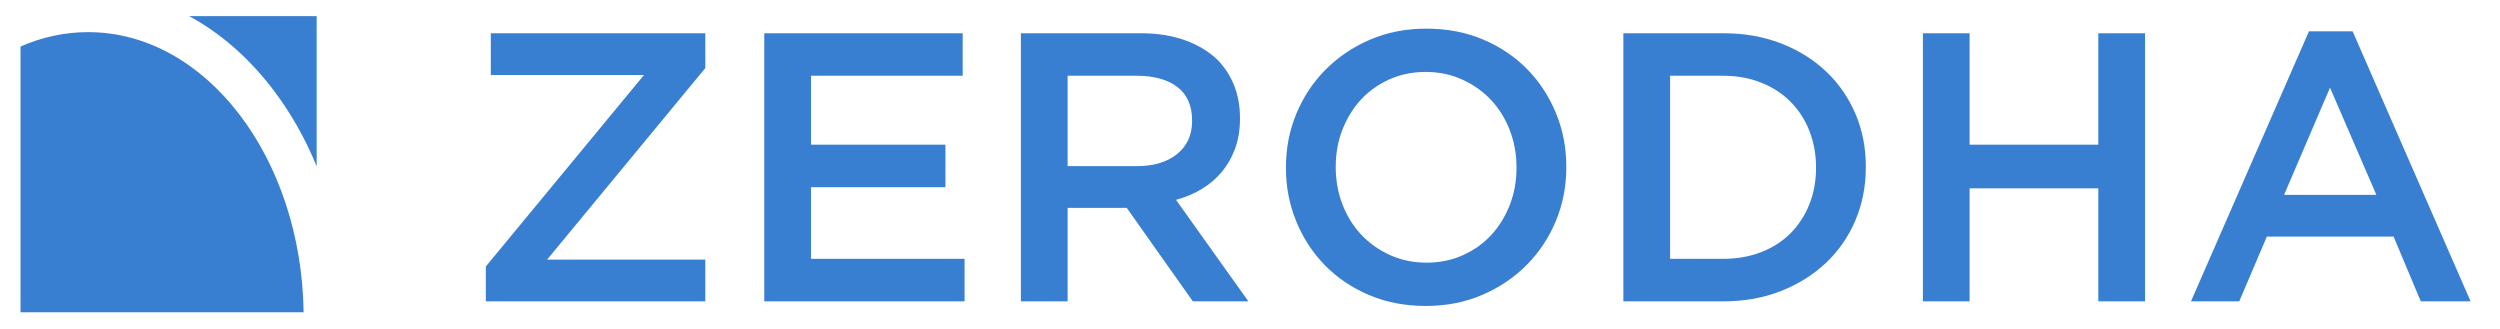
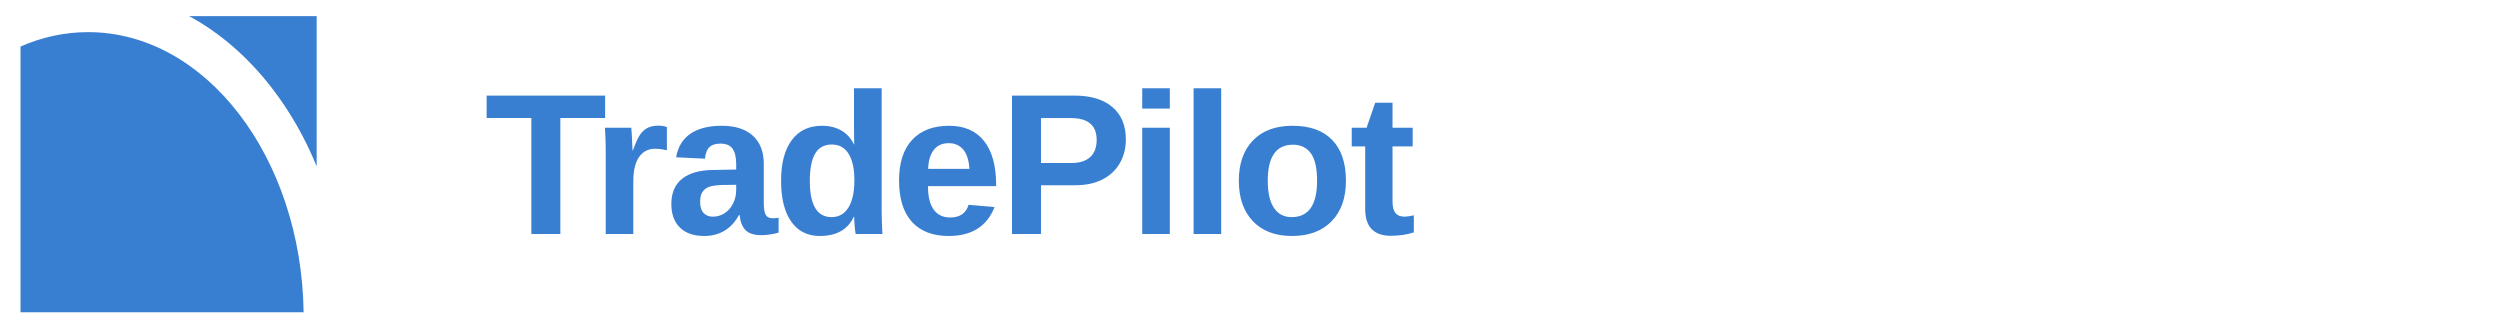
- <svg xmlns="http://www.w3.org/2000/svg" baseProfile="tiny" width="609" height="80">
+ <svg xmlns="http://www.w3.org/2000/svg" baseProfile="tiny" width="609" height="80" viewBox="0 0 609 80">
  <path d="M66.252 21.469c4.404 5.71 8.056 12.124 10.886 19.04V3.931H46.077c7.472 4.037 14.317 9.943 20.175 17.538zM21.473 7.828c-5.754 0-11.289 1.23-16.473 3.506v64.735h68.963c-.534-37.754-23.875-68.241-52.49-68.241" fill-rule="evenodd" fill="#387ed1" />
-   <path fill="#387ed1" d="M118.349 64.918l38.533-46.65H119.56V8.098h52.25v8.49l-38.533 46.651h38.533v10.169h-53.461v-8.49zm67.828-56.82h48.331v10.356H197.56v16.794h32.751v10.357H197.56v17.446h37.413v10.356h-48.796V8.098zm62.512 0h29.11c4.105 0 7.744.576 10.917 1.726s5.814 2.752 7.93 4.805c1.741 1.805 3.08 3.888 4.013 6.251s1.398 4.977 1.398 7.837v.187c0 2.675-.388 5.085-1.165 7.231s-1.853 4.044-3.22 5.691-3.001 3.049-4.898 4.198-3.997 2.038-6.297 2.659l17.633 24.725h-13.529l-16.097-22.765h-.186-14.227v22.765h-11.383V8.098zm28.231 32.375c4.115 0 7.393-.982 9.824-2.951s3.652-4.639 3.652-8.012v-.187c0-3.56-1.188-6.263-3.559-8.106s-5.709-2.764-10.014-2.764h-16.752v22.019h16.849zm70.389 34.055c-5.039 0-9.641-.886-13.807-2.658s-7.744-4.182-10.73-7.232-5.318-6.607-6.996-10.682-2.521-8.413-2.521-13.016v-.187c0-4.603.84-8.941 2.521-13.016s4.041-7.651 7.09-10.73 6.654-5.52 10.824-7.324 8.768-2.706 13.807-2.706 9.641.886 13.809 2.659 7.744 4.184 10.73 7.231 5.316 6.609 6.996 10.683 2.521 8.413 2.521 13.015v.187c0 4.604-.84 8.943-2.521 13.015s-4.043 7.651-7.09 10.73-6.656 5.521-10.824 7.324-8.77 2.707-13.809 2.707zm.187-10.543c3.221 0 6.178-.606 8.871-1.819s5.002-2.86 6.922-4.944 3.422-4.526 4.506-7.325 1.625-5.785 1.625-8.956v-.187c0-3.172-.541-6.173-1.625-9.004s-2.604-5.286-4.553-7.37-4.289-3.747-7.016-4.992-5.697-1.866-8.918-1.866-6.178.606-8.871 1.819-5.002 2.862-6.922 4.945-3.422 4.525-4.508 7.324-1.625 5.785-1.625 8.957v.187c0 3.172.541 6.173 1.625 9.002s2.604 5.289 4.555 7.372 4.289 3.748 7.014 4.991 5.699 1.866 8.92 1.866zm47.955-55.887h24.354c5.1 0 9.779.825 14.043 2.473s7.928 3.934 11.008 6.857 5.457 6.361 7.139 10.311 2.52 8.227 2.52 12.829v.187c0 4.604-.84 8.896-2.52 12.875s-4.059 7.435-7.139 10.356-6.748 5.226-11.008 6.904-8.943 2.519-14.043 2.519h-24.354V8.098zm24.26 54.954c3.42 0 6.531-.545 9.33-1.639s5.18-2.622 7.137-4.589 3.482-4.312 4.572-7.03 1.635-5.667 1.635-8.854v-.187c0-3.186-.547-6.152-1.635-8.9s-2.613-5.106-4.572-7.074-4.338-3.514-7.137-4.639-5.91-1.687-9.33-1.687h-12.877v44.598h12.877zm48.703-54.954h11.383v27.151h31.352V8.098h11.383v65.311h-11.383V45.885h-31.352v27.523h-11.383V8.098zm94.049-.467H573.1l28.736 65.777h-12.129l-6.625-15.768h-30.883l-6.719 15.768h-11.756l28.739-65.777zm16.422 39.841l-11.291-26.125-11.197 26.125h22.488z" />
+   <text x="118" y="57" font-family="Arial, Helvetica, sans-serif" font-size="49" font-weight="600" fill="#387ed1" letter-spacing="-1.1">TradePilot</text>
</svg>
